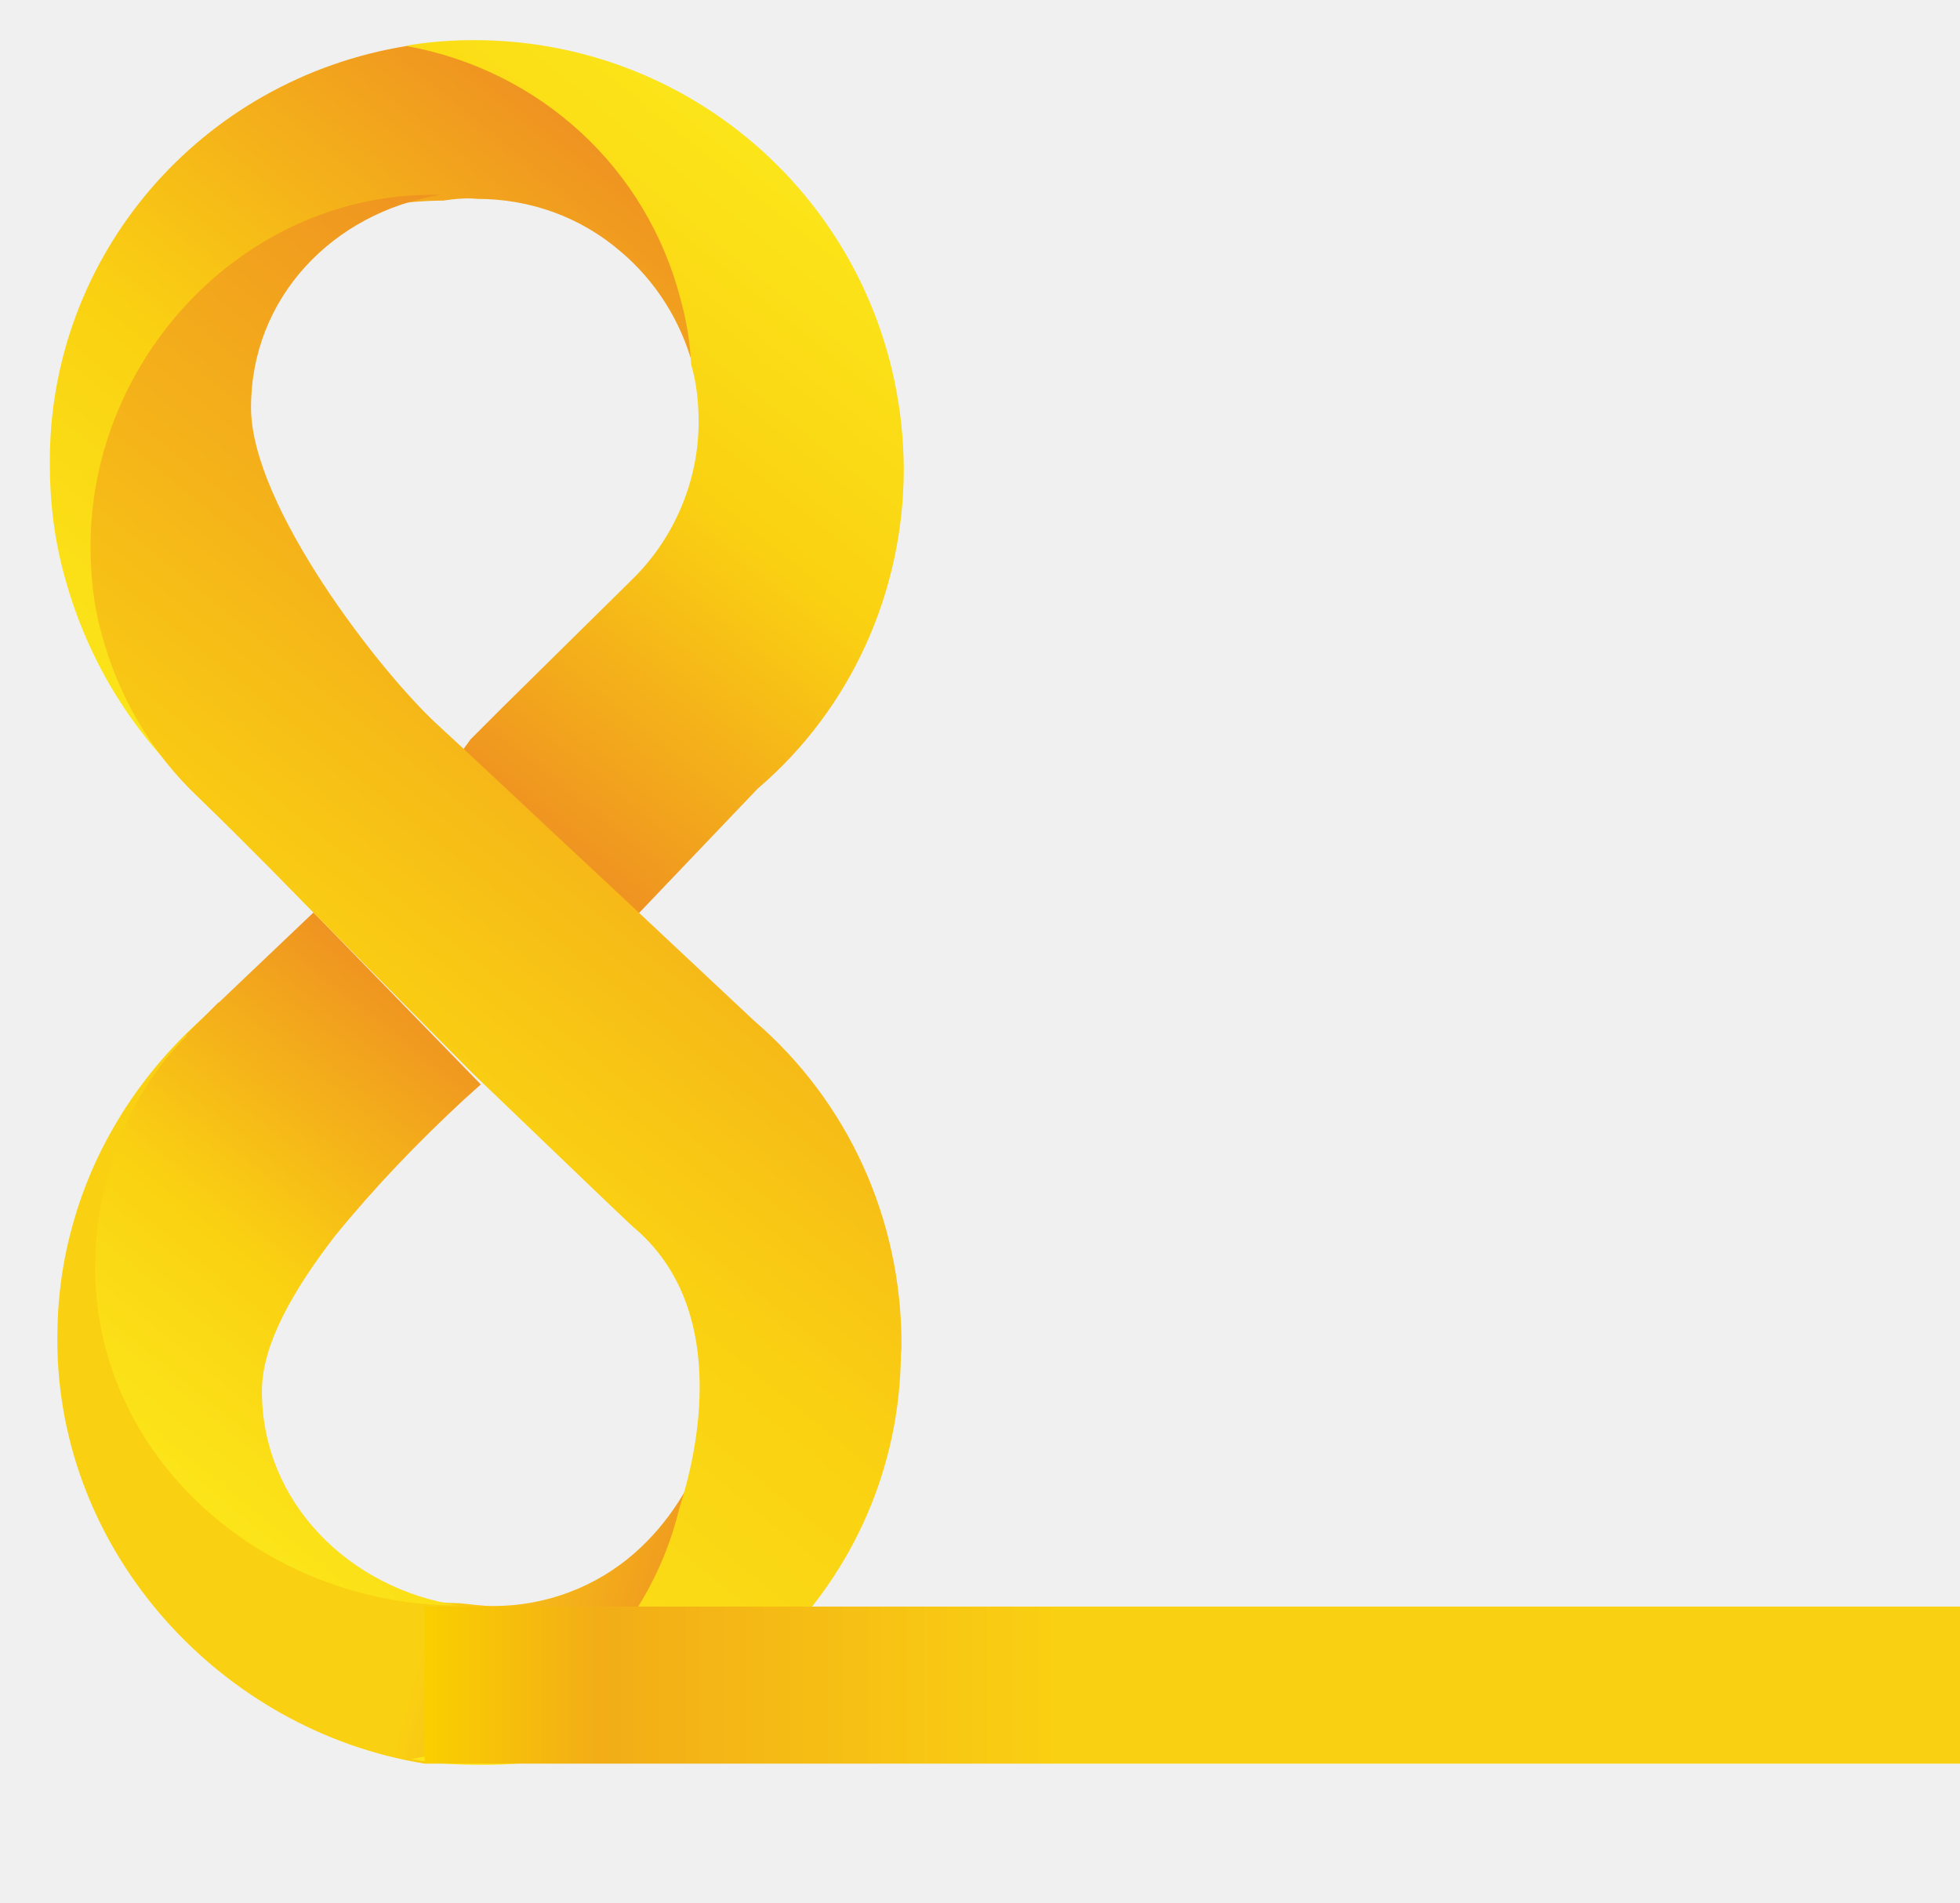
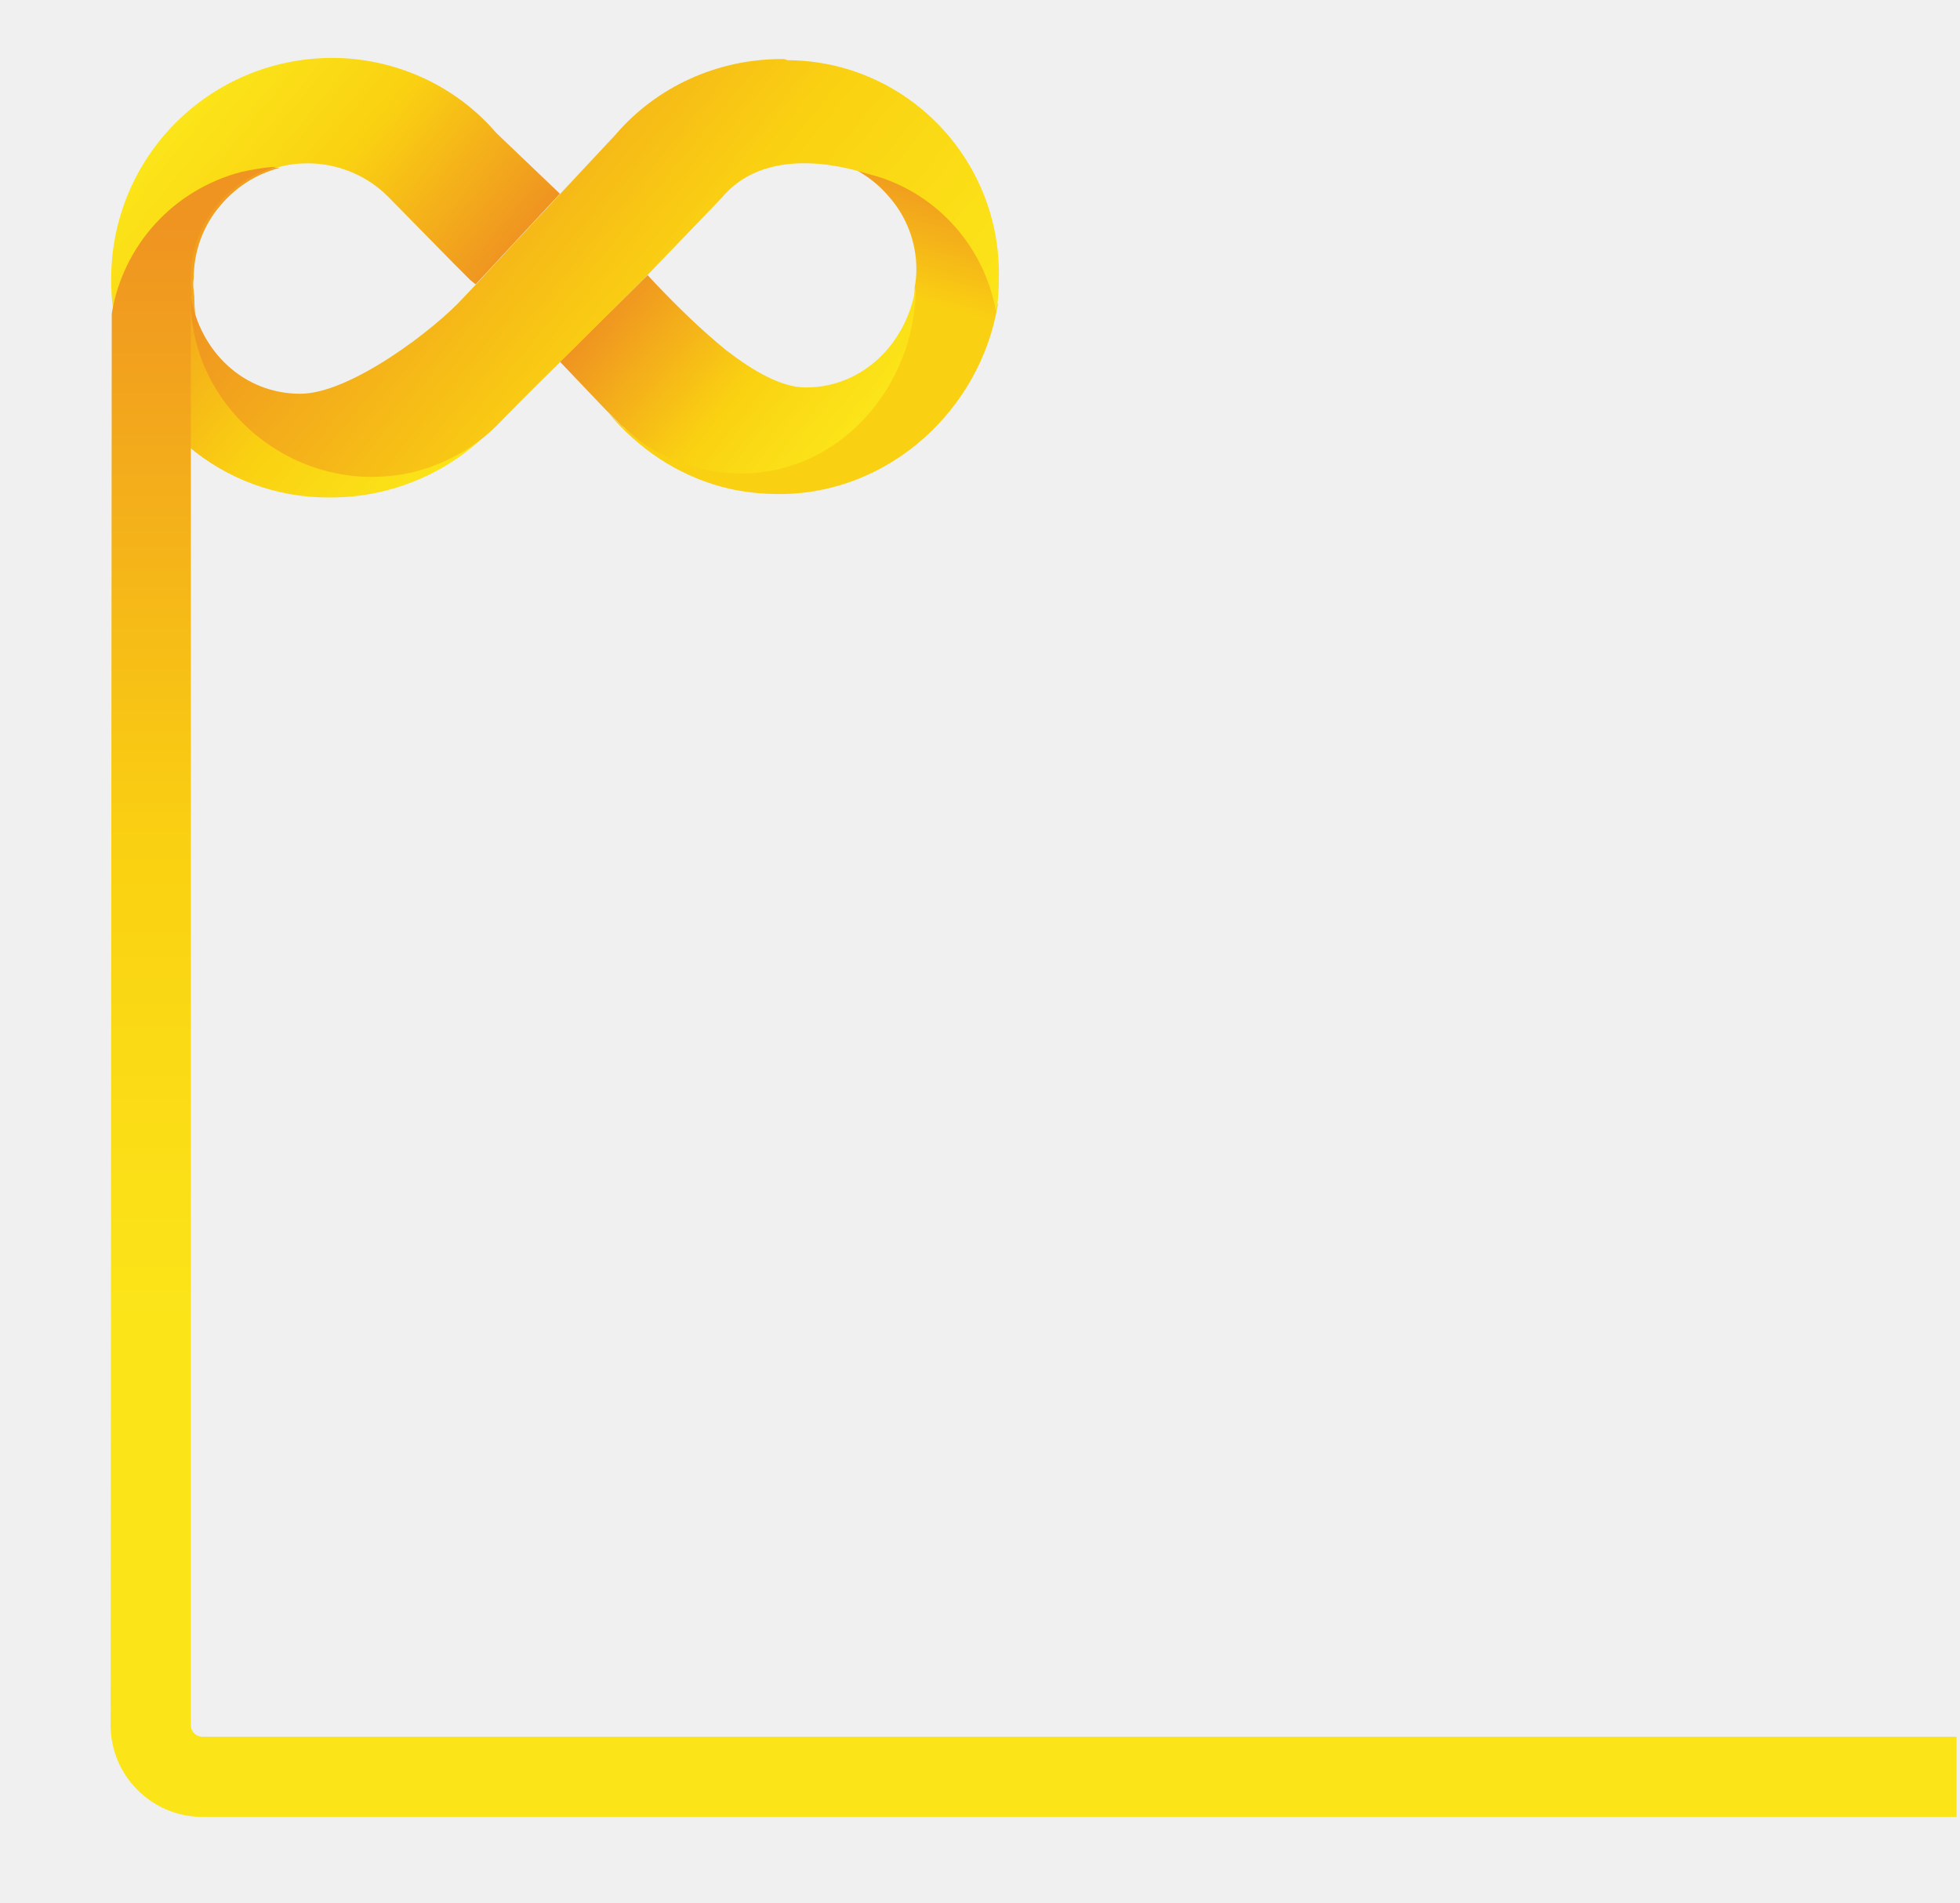
<svg xmlns="http://www.w3.org/2000/svg" version="1.1" id="eq30unkhvhl91" shape-rendering="geometricPrecision" text-rendering="geometricPrecision" x="0px" y="0px" viewBox="0 0 342 332" style="enable-background:new 0 0 342 332;" xml:space="preserve">
  <style type="text/css">
	.st0{opacity:0.1;fill:#FFFFFF;enable-background:new    ;}
	.st1{fill:#F9C388;}
	.st2{fill:#DC1428;}
	.st3{fill:none;stroke:#0073AA;stroke-width:1.795;stroke-linecap:round;stroke-miterlimit:10;}
	.st4{opacity:0.1;enable-background:new    ;}
	.st5{fill:#0073AA;}
	.st6{fill:#1E2D64;}
	.st7{fill:#0F1446;}
	.st8{fill:#FFFFFF;}
	.st9{fill:#DD9F6B;}
	.st10{fill:#F2B47C;}
	.st11{fill:#654932;}
	.st12{fill:#FFA50A;}
	.st13{fill:#73C8F0;}
	.st14{fill:#F64D6A;}
	.st15{fill:#248DBE;}
	.st16{fill:#2E868A;}
	.st17{fill:#40B1DE;}
	.st18{fill:#32323F;}
	.st19{fill:#272733;}
	.st20{fill:#4D4D59;}
	.st21{fill:#C0A402;}
	.st22{fill:#F8DA02;}
	.st23{fill:url(#SVGID_1_);}
	.st24{fill:url(#SVGID_2_);}
	.st25{fill:url(#SVGID_3_);}
	.st26{fill:url(#SVGID_4_);}
	.st27{fill:url(#SVGID_5_);}
	.st28{fill:url(#SVGID_6_);}
</style>
  <g id="eq30unkhvhl92_to" transform="translate(-179.9982,177.8023)">
    <g id="eq30unkhvhl92" transform="translate(-169.2983,-177.8023)">
      <path id="eq30unkhvhl94" class="st0" d="M139.7,69c7.5-12.3,22.7-18.2,36.5-13.9c5.2,1.6,10.8,0.3,15.1-3.1    c10.3-8,23.6-12.4,38-11.2c29,2.5,50.4,26.9,49.4,56c-0.9,24.5-17.6,43.6-38.8,49.9c-17.7,5.3-31.7,18.9-38.1,36.1    c-11.2,30-40.3,51.4-74.5,50.9c-42.2-0.6-76.8-35.4-77.1-77.6c-0.4-43,33.8-77.5,75.6-78.9C131.5,77.1,136.7,74,139.7,69z" />
    </g>
  </g>
  <g id="eq30unkhvhl95_to" transform="translate(-117.3515,145.489)">
    <g id="eq30unkhvhl95" transform="translate(-182.7457,-145.489)">
      <g id="eq30unkhvhl96_to" transform="translate(215.3294,60.239)">
        <g id="eq30unkhvhl96_tr" transform="rotate(0)">
          <g id="eq30unkhvhl96" transform="translate(-215.3294,-60.239)">
            <g id="eq30unkhvhl97">
              <path id="eq30unkhvhl98" class="st1" d="M199.1,111.5c1.5,0,3-0.5,4.2-1.5c1.7-1.3,41-32.9,36.4-96.7        c-0.3-3.8-3.6-6.6-7.3-6.3c-3.8,0.3-6.6,3.5-6.3,7.3c1.7,23.6-3,45-14,63.7c-8.2,14-17.1,21.2-17.2,21.3        c-2.9,2.3-3.5,6.6-1.1,9.6C195.1,110.6,197.1,111.5,199.1,111.5z" />
            </g>
            <g id="eq30unkhvhl99">
              <path id="eq30unkhvhl910" class="st2" d="M192.3,98.9c0.2-0.1,14.3-10.1,22.2-27.3c0.3-0.8,1.3-1,2-0.6l12.7,8.7        c0.9,0.6,1.3,1.8,0.8,2.8c-10.1,20.5-24.6,28.2-25.4,28.9c-1.3,1.1-3.8,2.1-5.3,2.1c-1.9,0-4.8-2-6.1-3.6        C190.5,107.2,189.4,101.4,192.3,98.9z" />
            </g>
          </g>
        </g>
      </g>
      <path id="eq30unkhvhl911" class="st3" d="M132.4,158.7c0,0,7.5-36.9,33.5-52.6" />
      <g id="eq30unkhvhl912">
        <ellipse id="eq30unkhvhl93" class="st4" cx="182.1" cy="305.5" rx="106.3" ry="9.5" />
        <path id="eq30unkhvhl913" class="st1" d="M142.4,240.4l3,9.5l51.5-17.2c3.4-1.2,5.9-4.2,6.4-7.8l3.8-30.2l-18.9,1.4l-0.5,23.7     L142.4,240.4z" />
        <rect id="eq30unkhvhl914" x="145.8" y="244.7" transform="matrix(0.9377 -0.3474 0.3474 0.9377 -77.2708 66.8836)" class="st5" width="4.2" height="8.4" />
        <path id="eq30unkhvhl915" class="st5" d="M135.9,241.4l9,24.2l4.1-1.5c1.4-0.5,2.2-2.1,1.6-3.6l-8-21.6L135.9,241.4z" />
        <rect id="eq30unkhvhl916" x="139.7" y="239.8" transform="matrix(0.9377 -0.3474 0.3474 0.9377 -79.4627 64.6725)" class="st6" width="1.8" height="28.3" />
      </g>
      <path id="eq30unkhvhl917" class="st7" d="M197.5,77.9h-19.3c0.1,1,0.3,1.9,0.5,2.8c2,9.3,10.4,15.8,19.9,15.8    C197.7,89.9,197.3,83.7,197.5,77.9z" />
      <g id="eq30unkhvhl918">
        <polygon id="eq30unkhvhl919" class="st1" points="154.5,276.4 164.6,276.4 175,195.6 155.9,195.6    " />
        <rect id="eq30unkhvhl920" x="160.5" y="272.5" class="st5" width="8.4" height="4.2" />
        <path id="eq30unkhvhl921" class="st5" d="M154,283.2h25.8v-4.4c0-1.5-1.2-2.8-2.8-2.8h-23V283.2z" />
        <rect id="eq30unkhvhl922" x="152.8" y="282.2" class="st6" width="28.3" height="1.8" />
      </g>
      <path id="eq30unkhvhl923" class="st2" d="M176.7,128.3c20.2,0,36.4,34.2,40.3,86.3c-18,8.4-54.4,10.9-76.8,4.1    C140.1,167.1,156.5,128.3,176.7,128.3z" />
      <path id="eq30unkhvhl924" class="st2" d="M184.9,175.1h-19.7l-11.5-77h49.7C207.3,116,196.5,145.2,184.9,175.1z" />
      <g id="eq30unkhvhl925">
        <path id="eq30unkhvhl926" class="st8" d="M178.9,147.4c-1.5,0-2.6-1.2-2.6-2.6v-44.5c0-1.5,1.2-2.6,2.6-2.6     c1.4,0,2.6,1.2,2.6,2.6v44.5C181.6,146.2,180.4,147.4,178.9,147.4z" />
      </g>
      <path id="eq30unkhvhl927" class="st9" d="M189.4,70.7c0,3.2,2.6,5.8,5.8,5.8s5.8-2.6,5.8-5.8c0-3.2-2.6-5.8-5.8-5.8    S189.4,67.5,189.4,70.7z" />
      <path id="eq30unkhvhl928" class="st8" d="M178.9,101.3c0,0-2.1,11.7-9.3,8.8c-7.3-2.9-2.8-12.5-2.8-12.5l10.2-1.1L178.9,101.3z" />
      <path id="eq30unkhvhl929" class="st8" d="M178.6,101.3c0,0,2.1,11.7,9.3,8.8c7.3-2.9,2.8-12.5,2.8-12.5l-10.2-1.1L178.6,101.3z" />
      <path id="eq30unkhvhl930" class="st10" d="M178.9,103.8L178.9,103.8c3.3,0,6-2.7,6-6V84.1h-12v13.7    C172.9,101.2,175.6,103.8,178.9,103.8z" />
      <path id="eq30unkhvhl931" class="st9" d="M176.6,84.1h-3.7v9.1v3.9c-0.1,2.6,1,4.7,3,6c1.7,1,3.5,0.9,4.8,0.5    c-2.4-0.8-4.1-3-4.1-5.7v-0.1c0-1.8,1.5-3.2,3.3-3.1c0.4,0,0.8,0,1.1,0h1.8c0.7,0,1.3-0.1,2-0.1V84.1H176.6z" />
      <path id="eq30unkhvhl932" class="st10" d="M173.9,93.5h13.7c5.6,0,10.1-4.5,10.1-10.1V51.6c0-5.5-4.4-9.9-9.9-9.9h-19    c-5.5,0-9.9,4.4-9.9,9.9v26.8C158.8,86.8,165.6,93.5,173.9,93.5z" />
      <path id="eq30unkhvhl933" class="st10" d="M173.9,93.5h13.7c5.6,0,10.1-4.5,10.1-10.1V51.6c0-5.5-4.4-9.9-9.9-9.9h-19    c-5.5,0-9.9,4.4-9.9,9.9v26.8C158.8,86.8,165.6,93.5,173.9,93.5z" />
      <path id="eq30unkhvhl934" class="st8" d="M191.7,78.9c0.7,0,1.1,0.7,0.7,1.3c-1.4,2.4-4.1,4-7.1,4s-5.6-1.6-7-4.1    c-0.3-0.6,0.1-1.2,0.7-1.2H191.7z" />
      <path id="eq30unkhvhl935" class="st1" d="M157.8,70.7c0-3.2,2.6-5.8,5.8-5.8c0.2,0,0.5,0,0.7,0.1v11.4c-0.2,0-0.5,0.1-0.7,0.1    C160.4,76.5,157.8,73.9,157.8,70.7z" />
      <path id="eq30unkhvhl936" class="st9" d="M183.1,41.7h-9.7c-8.1,0-14.6,6.5-14.6,14.6v15c0,7,3.3,13.3,8.3,17.4    c-0.4-7.7,0-14.8,1.3-21.4c0.5-0.4,6.1-2.2,6.7-8.6c9.2,8.9,22.5,7.3,22.5,7.3v-9.7C197.7,48.2,191.1,41.7,183.1,41.7z" />
      <g id="eq30unkhvhl937">
        <path id="eq30unkhvhl938" class="st11" d="M192.9,66.1c1.1,0,2.1,0.7,2.7,2c0.1,0.3,0.1,0.7-0.1,0.9s-0.5,0.1-0.6-0.1     c-0.5-0.9-1.2-1.4-2-1.4c-0.8,0-1.6,0.5-2,1.4c-0.1,0.2-0.2,0.3-0.4,0.3c-0.1,0-0.2,0-0.3-0.1c-0.2-0.2-0.2-0.6-0.1-0.9     C190.8,66.9,191.8,66.1,192.9,66.1z" />
        <path id="eq30unkhvhl939" class="st11" d="M172.5,68.1c0.9-1.2,2.3-2,3.9-2c1.5,0,3,0.7,3.9,2c0.2,0.3,0.1,0.7-0.1,0.9     c-0.3,0.2-0.7,0.1-0.9-0.1c-0.7-0.9-1.7-1.4-2.8-1.4c-1.2,0-2.2,0.5-2.8,1.4c-0.1,0.2-0.3,0.3-0.5,0.3c-0.1,0-0.3,0-0.4-0.1     C172.4,68.8,172.3,68.4,172.5,68.1z" />
      </g>
      <path id="eq30unkhvhl940" class="st9" d="M188.9,74.8c0,0.5-1.2,2.1-2.6,2.1c-1.4,0-2.6-1.6-2.6-2.1s1.2,0.4,2.6,0.4    C187.7,75.2,188.9,74.3,188.9,74.8z" />
      <path id="eq30unkhvhl941" class="st6" d="M184.8,38.1h-15.3c-3.1,0-6,1-8.4,2.8l0,0l0,0c-1.4,1.1-2.7,2.4-3.6,3.9    c-3.9,4.7-9.6,13.5-10.1,24.3c-0.2,4.3,0.2,8.2,1,11.6c2,9.3,10.4,15.8,19.9,15.8l0,0c-1.6-11.8-1.6-22.3,0.3-31.6    c0.5-0.4,6.1-2.2,6.7-8.6c5.4,4.5,11.9,7.6,18.8,9l5,1v-14C199,44.4,192.6,38.1,184.8,38.1z" />
      <path id="eq30unkhvhl942" class="st3" d="M192.3,98.9c0,0,7.5,30.7-37.8,70.9" />
      <g id="eq30unkhvhl943">
        <g id="eq30unkhvhl944">
          <path id="eq30unkhvhl945" class="st1" d="M172.3,158.7c17,0,31.6-9.3,32.4-9.8c3.2-2.1,4.1-6.3,2-9.5c-2.1-3.2-6.3-4.1-9.5-2      c-0.2,0.1-21.1,13.3-37.5,4.7c-2.8-1.5-4.5-3.5-5.4-6.4c-2.5-8.6,3.5-22.2,5.9-26.2c1.9-3.3,0.7-7.5-2.5-9.3      c-3.3-1.9-7.5-0.7-9.3,2.5c-1.2,2.1-11.7,21.1-7.1,36.8c1.9,6.4,6,11.5,12.1,14.7C159.6,157.5,166.1,158.7,172.3,158.7z" />
        </g>
        <g id="eq30unkhvhl946">
          <path id="eq30unkhvhl947" class="st2" d="M147.4,102.1c2.2-3.8,7-5.2,10.9-2.9c3.8,2.2,5.1,7,3,10.8      c-1.9,3.4-12.3,18.8-4.6,28.5c0.4,0.5,0.4,1.1,0.1,1.7l-8.2,15.5c-0.5,1-1.8,1.1-2.6,0.3c-3.8-4.2-7.2-10.5-8.2-13.8      C132.4,125.1,146.2,104.3,147.4,102.1z" />
        </g>
      </g>
      <path id="eq30unkhvhl948" class="st12" d="M136.6,153.5c2.9,3.6,8.4,7.9,19.1,10.3c2.9,0.7,4.5,3.8,3.2,6.5    c-3.2,6.7-9.2,17.3-14.9,17.6c-7.8,0.4-26.8-8.3-14.6-33.6C130.8,151.4,134.7,151,136.6,153.5z" />
      <path id="eq30unkhvhl949" class="st3" d="M132.4,161.7c0,0,7.1,7.3,17.1,10.1" />
      <path id="eq30unkhvhl950" class="st13" d="M180.5,110.6c0,0.9-0.7,1.6-1.6,1.6c-0.9,0-1.6-0.7-1.6-1.6s0.7-1.6,1.6-1.6    C179.8,109.1,180.5,109.8,180.5,110.6z" />
      <circle id="eq30unkhvhl951" class="st13" cx="179" cy="118.6" r="1.6" />
      <circle id="eq30unkhvhl952" class="st13" cx="179" cy="126.5" r="1.6" />
      <circle id="eq30unkhvhl953" class="st13" cx="179" cy="134.4" r="1.6" />
    </g>
  </g>
  <g id="eq30unkhvhl954_to" transform="translate(-119.3,222.27)">
    <g id="eq30unkhvhl954" transform="translate(-179.8,-222.27)">
      <g id="eq30unkhvhl955">
        <g id="eq30unkhvhl956">
          <path id="eq30unkhvhl957" class="st14" d="M210.1,179h1c0-1.8,0.6-3.6,1.4-6c1-2.9,2.2-6.5,3.1-11.9c1.7-10.4-5.7-16.5-5.8-16.6      l-0.7,0.8c0.1,0.1,7,5.9,5.4,15.6c-0.9,5.3-2.1,8.9-3,11.7C210.7,175.2,210.1,177.1,210.1,179z" />
        </g>
      </g>
      <g id="eq30unkhvhl958">
        <g id="eq30unkhvhl959">
          <path id="eq30unkhvhl960" class="st15" d="M233.3,241.6l-29-99.3l-1.6,0.5c-2,0.7-3.1,2.8-2.5,4.8l28.6,95.4L233.3,241.6z" />
        </g>
      </g>
      <g id="eq30unkhvhl961">
        <g id="eq30unkhvhl962">
          <path id="eq30unkhvhl963" class="st16" d="M200.6,149.1l8.7-2.9c1.3-0.4,3.9-1.5,3.5-3.2l-1-3.3l-12.1,4      c-0.3,0.1-0.5,0.5-0.4,0.8L200.6,149.1z" />
        </g>
      </g>
      <g id="eq30unkhvhl964">
        <path id="eq30unkhvhl965" class="st17" d="M229,229.1l1.3-0.4c0.2-0.1,0.3-0.3,0.3-0.5l-2.2-6.9c-0.1-0.2-0.3-0.3-0.5-0.3     l-1.3,0.4c-0.2,0.1-0.3,0.3-0.3,0.5l2.2,6.9C228.5,229.1,228.8,229.2,229,229.1z" />
      </g>
      <g id="eq30unkhvhl966">
        <path id="eq30unkhvhl967" class="st17" d="M205.8,147.4l27.4,93.9l-1.9,0.6C216.6,196.2,205.1,154.9,205.8,147.4z" />
      </g>
      <g id="eq30unkhvhl968">
        <g id="eq30unkhvhl969">
          <circle id="eq30unkhvhl970" class="st18" cx="118.2" cy="290.3" r="16" />
        </g>
      </g>
      <g id="eq30unkhvhl971">
        <g id="eq30unkhvhl972">
          <circle id="eq30unkhvhl973" class="st18" cx="118.2" cy="290.3" r="10.5" />
        </g>
      </g>
      <g id="eq30unkhvhl974">
        <g id="eq30unkhvhl975">
          <path id="eq30unkhvhl976" class="st8" d="M106.1,290.2c0-6.7,5.4-12.1,12.1-12.1c6.7,0,12.1,5.4,12.1,12.1      c0,6.7-5.4,12.1-12.1,12.1C111.5,302.3,106.1,296.9,106.1,290.2z M109.2,290.2c0,4.9,4,9,9,9s9-4,9-9s-4-9-9-9      S109.2,285.2,109.2,290.2z" />
        </g>
      </g>
      <g id="eq30unkhvhl977">
        <path id="eq30unkhvhl978" class="st19" d="M115.5,293.1c-0.6-1.2-2.2-0.6-3.3,0.2c-0.2-0.3-0.3-0.7-0.4-1.1     c-0.1-0.4-0.2-0.8-0.2-1.2c1.1,0.4,2.6,0.5,3.1-0.8c0.5-1.5-1.4-1.8-2.7-1.7c0.3-1,0.9-1.8,1.7-2.6c0.2,1.1,0.9,2.5,2.3,1.8     c1.5-0.7,0.6-2.4-0.3-3.2c0.3-0.1,0.6-0.3,1-0.4c0.6-0.2,1.2-0.2,1.8-0.3c-0.5,1-0.7,2.5,0.7,2.7c1.4,0.3,1.8-1.2,1.8-2.3     c0.7,0.3,1.4,0.6,1.9,1.1c-1.1,0.6-2.3,1.8-1.2,2.7c0.9,0.8,2,0.2,2.8-0.7c0.1,0.3,0.3,0.6,0.4,1c0.1,0.4,0.2,0.7,0.2,1.1     c-1.2-0.1-2.7,0.3-2.6,1.6c0.1,1.1,1.2,1.3,2.3,1.1c-0.2,0.6-0.6,1.2-1,1.8c-0.6-0.9-1.5-1.5-2.4-0.6c-0.8,0.8-0.4,1.7,0.3,2.4     c-0.5,0.2-0.9,0.4-1.4,0.6c-0.2,0-0.3,0.1-0.5,0.1c0.1-1.2-0.1-2.5-1.5-2.5c-1.3,0.1-1.5,1.4-1.2,2.5c-1.1-0.2-2.1-0.7-2.9-1.3     C114.9,294.9,116,294.2,115.5,293.1z" />
      </g>
      <g id="eq30unkhvhl979">
        <g id="eq30unkhvhl980">
          <path id="eq30unkhvhl981" class="st18" d="M235.2,268.6c0,0-1.5-1.7-3.2,0c-1.7,1.7-12.9,16.3-12.9,16.3h-8.4l21.3-27.2      L235.2,268.6z" />
        </g>
      </g>
      <g id="eq30unkhvhl982">
        <g id="eq30unkhvhl983">
          <path id="eq30unkhvhl984" class="st18" d="M133.8,287.2h89.3c0.6,0,1.1-0.5,1.1-1.1l0,0c0-0.6-0.5-1.1-1.1-1.1h-89.7      c-0.6,0-0.4,0.5-0.4,1.1l0,0C133.1,286.7,133.2,287.2,133.8,287.2z" />
        </g>
      </g>
      <g id="eq30unkhvhl985">
        <g id="eq30unkhvhl986">
          <path id="eq30unkhvhl987" class="st18" d="M220.7,287.2L220.7,287.2c-4,4.6-9.7,7.2-15.8,7.2h-71.3l-1.4-7.2H220.7z" />
        </g>
      </g>
      <g id="eq30unkhvhl988">
        <path id="eq30unkhvhl989" class="st20" d="M219.6,288.3h-86.2c-0.6,0-1.1-0.5-1.1-1.1h88.4C220.4,287.6,220,288,219.6,288.3z" />
      </g>
      <g id="eq30unkhvhl990">
        <g id="eq30unkhvhl991">
          <path id="eq30unkhvhl992" class="st21" d="M138.6,287.4c0,0-2-7.4-7-12.3c-2.9-2.8-6.9-4.8-12.1-5.1      c-14.2-0.8-20.4,14.6-20.4,14.6s2.3,0.8,4.1-1.3c1.8-2.1,7.5-10,16.9-8.7c9.4,1.3,13.1,12.3,13.1,12.3L138.6,287.4z" />
        </g>
      </g>
      <g id="eq30unkhvhl993">
        <path id="eq30unkhvhl994" class="st22" d="M117.7,270.9c-3.2-0.2-6,0.5-8.4,1.6c2.8-1.7,6.1-2.7,10.2-2.5     c5.5,0.3,9.9,2.5,12.8,5.5c4.6,4.8,6.3,11.8,6.3,11.8H136C134.8,284.3,129.7,271.6,117.7,270.9z" />
      </g>
      <g id="eq30unkhvhl995">
        <g id="eq30unkhvhl996">
          <g id="eq30unkhvhl997">
            <path id="eq30unkhvhl998" class="st21" d="M225.6,292c0,0-1.8-13.9,10.7-19.8c13.8-6.5,23.5,6.5,23.5,6.5s-2.4,1.7-4.8,0.4       c-2.4-1.2-9.5-6.6-17.3-2.3c-4.6,2.6-6.5,6.7-7.3,9.7C229.7,289.1,229,291.1,225.6,292L225.6,292z" />
          </g>
        </g>
      </g>
      <g id="eq30unkhvhl999">
        <path id="eq30unkhvhl9100" class="st22" d="M236.3,272.2L236.3,272.2c13.8-6.5,23.5,6.5,23.5,6.5s-1.1,0.8-2.6,0.9     C253.4,272.7,247.6,269.3,236.3,272.2z" />
      </g>
      <g id="eq30unkhvhl9101">
        <g id="eq30unkhvhl9102">
          <path id="eq30unkhvhl9103" class="st18" d="M155.7,294.4c0,0-8.3-7.8-24.4-7.4c-13.4,0.3-14.2,0.9-15,1.9      c-0.8,1-0.3,2.9,1.3,3.2c1.4,0.3,14.9,1.5,16.1,2.2h22V294.4z" />
        </g>
      </g>
      <g id="eq30unkhvhl9104">
        <g id="eq30unkhvhl9105">
          <circle id="eq30unkhvhl9106" class="st18" cx="244.5" cy="290.3" r="16" />
        </g>
      </g>
      <g id="eq30unkhvhl9107">
        <g id="eq30unkhvhl9108">
          <circle id="eq30unkhvhl9109" class="st18" cx="244.5" cy="290.3" r="10.5" />
        </g>
      </g>
      <g id="eq30unkhvhl9110">
        <g id="eq30unkhvhl9111">
          <path id="eq30unkhvhl9112" class="st8" d="M232.4,290.2c0-6.7,5.4-12.1,12.1-12.1s12.1,5.4,12.1,12.1c0,6.7-5.4,12.1-12.1,12.1      S232.4,296.9,232.4,290.2z M235.5,290.2c0,4.9,4,9,9,9c4.9,0,9-4,9-9s-4-9-9-9S235.5,285.2,235.5,290.2z" />
        </g>
      </g>
      <g id="eq30unkhvhl9113">
        <path id="eq30unkhvhl9114" class="st19" d="M241.8,293.1c-0.6-1.2-2.2-0.6-3.3,0.2c-0.2-0.3-0.3-0.7-0.4-1.1     c-0.1-0.4-0.2-0.8-0.2-1.2c1.1,0.4,2.6,0.5,3.1-0.8c0.5-1.5-1.4-1.8-2.7-1.7c0.3-1,0.9-1.8,1.7-2.6c0.2,1.1,0.9,2.5,2.3,1.8     c1.5-0.7,0.6-2.4-0.3-3.2c0.3-0.1,0.6-0.3,1-0.4c0.6-0.2,1.2-0.2,1.8-0.3c-0.5,1-0.7,2.5,0.7,2.7c1.4,0.3,1.8-1.2,1.8-2.3     c0.7,0.3,1.4,0.6,1.9,1.1c-1.1,0.6-2.3,1.8-1.2,2.7c0.9,0.8,2,0.2,2.8-0.7c0.1,0.3,0.3,0.6,0.4,1c0.1,0.4,0.2,0.7,0.2,1.1     c-1.2-0.1-2.7,0.3-2.6,1.6c0.1,1.1,1.2,1.3,2.3,1.1c-0.2,0.6-0.6,1.2-1,1.8c-0.6-0.9-1.5-1.5-2.4-0.6c-0.8,0.8-0.4,1.7,0.3,2.4     c-0.5,0.2-0.9,0.4-1.4,0.6c-0.2,0-0.3,0.1-0.5,0.1c0.1-1.2-0.1-2.5-1.5-2.5c-1.3,0.1-1.5,1.4-1.2,2.5c-1.1-0.2-2.1-0.7-2.9-1.3     C241.3,294.9,242.3,294.2,241.8,293.1z" />
      </g>
      <g id="eq30unkhvhl9115">
        <g id="eq30unkhvhl9116">
          <path id="eq30unkhvhl9117" class="st18" d="M246.9,289.4L235.3,243l-7.6,2.3l14.6,45.7c0.3,1.2,1.9,2.2,3.1,1.8l0,0      C246.7,292.5,247.3,290.8,246.9,289.4z" />
        </g>
      </g>
      <g id="eq30unkhvhl9118">
        <g id="eq30unkhvhl9119">
          <path id="eq30unkhvhl9120" class="st18" d="M235,240.8l-8,2.4c-0.6,0.2-0.9,0.8-0.7,1.4l0,0c0.2,0.6,0.8,0.9,1.4,0.7l8.1-2.4      c0.6-0.2,0.9-0.8,0.8-1.4l0,0C236.2,240.9,235.6,240.6,235,240.8z" />
        </g>
      </g>
      <g id="eq30unkhvhl9121">
        <g id="eq30unkhvhl9122">
          <circle id="eq30unkhvhl9123" class="st8" cx="118.2" cy="290" r="1" />
        </g>
      </g>
      <g id="eq30unkhvhl9124">
        <ellipse id="eq30unkhvhl9125" transform="matrix(0.9727 -0.2319 0.2319 0.9727 -53.9328 62.4112)" class="st8" cx="238.5" cy="260.6" rx="0.6" ry="3.7" />
      </g>
      <g id="eq30unkhvhl9126">
        <path id="eq30unkhvhl9127" class="st8" d="M222.6,272.2c0.9-1.1,1.5-2.1,1.2-2.3c-0.2-0.2-1.1,0.6-2.1,1.7     c-0.9,1.1-1.5,2.1-1.2,2.3C220.8,274.1,221.7,273.3,222.6,272.2z" />
      </g>
      <g id="eq30unkhvhl9128">
        <path id="eq30unkhvhl9129" class="st8" d="M239.6,267.2c0.2,0.8,0.6,1.4,1,1.3c0.4-0.1,0.5-0.8,0.3-1.6c-0.2-0.8-0.6-1.4-1-1.3     C239.5,265.7,239.4,266.4,239.6,267.2z" />
      </g>
      <g id="eq30unkhvhl9130">
        <path id="eq30unkhvhl9131" class="st8" d="M256.9,277.5c0.4,0.5,0.9,0.7,1,0.6s0-0.6-0.4-1.1s-0.9-0.7-1-0.6     S256.5,277,256.9,277.5z" />
      </g>
      <g id="eq30unkhvhl9132">
        <path id="eq30unkhvhl9133" class="st8" d="M132.2,277.8c0.7,0.8,1.4,1.4,1.6,1.2s-0.2-1-0.9-1.8c-0.7-0.8-1.4-1.4-1.6-1.2     S131.5,277,132.2,277.8z" />
      </g>
      <g id="eq30unkhvhl9134">
        <path id="eq30unkhvhl9135" class="st8" d="M129.8,275.1c0.4,0.4,0.9,0.5,1,0.4c0.1-0.1-0.1-0.6-0.5-0.9c-0.4-0.4-0.9-0.5-1-0.4     C129.1,274.3,129.4,274.7,129.8,275.1z" />
      </g>
      <g id="eq30unkhvhl9136">
        <path id="eq30unkhvhl9137" class="st19" d="M231.3,241.9l0.3,2.3l-4,1.2c-0.6,0.2-1.2-0.2-1.4-0.7l0,0c-0.2-0.6,0.1-1.2,0.7-1.4     L231.3,241.9z" />
      </g>
      <g id="eq30unkhvhl9138">
        <g id="eq30unkhvhl9139">
          <ellipse id="eq30unkhvhl9140" class="st18" cx="212.6" cy="143.4" rx="3.7" ry="3.7" />
        </g>
      </g>
      <g id="eq30unkhvhl9141">
        <g id="eq30unkhvhl9142">
          <ellipse id="eq30unkhvhl9143" class="st8" cx="244.5" cy="290" rx="1" ry="1" />
        </g>
      </g>
    </g>
  </g>
  <g>
-     <linearGradient id="SVGID_1_" gradientUnits="userSpaceOnUse" x1="-75.914" y1="267.665" x2="-178.287" y2="350.945" gradientTransform="matrix(6.123234e-17 1 1 -6.123234e-17 -253.6484 197.5492)">
+     <linearGradient id="SVGID_1_" gradientUnits="userSpaceOnUse" x1="-44.938" y1="410.334" x2="-97.618" y2="453.189" gradientTransform="matrix(1 0 0 -1 123.2859 494.3844)">
      <stop offset="0" style="stop-color:#FBE519" />
      <stop offset="0.43" style="stop-color:#FAD112" />
      <stop offset="1" style="stop-color:#EF9321" />
    </linearGradient>
-     <path class="st23" d="M119.1,51.9c-6-22.9-24.7-40-48-43.9C34.9,13.8,8.4,44.7,8.7,81c0,6.8,0.8,13.2,2.6,19.7   c4.2,15.3,12.7,28.8,24.9,39c-11.9-11.7-18.7-27.5-19-44.1C17,62.3,43.8,35.3,77,35h0.3c2.1-0.3,3.9-0.5,6-0.3   c9.1,0,17.9,3.1,24.9,9.1c6.2,5.2,10.6,12.2,12.7,20C120.6,59.5,119.9,55.6,119.1,51.9" />
-     <linearGradient id="SVGID_2_" gradientUnits="userSpaceOnUse" x1="-77.127" y1="317.225" x2="-167.819" y2="391.003" gradientTransform="matrix(6.123234e-17 1 1 -6.123234e-17 -253.6484 197.5492)">
+     <path class="st23" d="M42.5,30c-11.8,3.1-20.6,12.7-22.6,24.7c2.9,18.6,18.8,32.2,37.6,32.1c3.5,0,6.8-0.4,10.2-1.3   c7.9-2.1,14.8-6.5,20-12.8c-6,6.1-14.2,9.6-22.7,9.8c-17.1,0.1-31-13.6-31.1-30.7v-0.1c-0.1-1.1-0.3-2-0.1-3.1   c0-4.7,1.6-9.2,4.7-12.8c2.7-3.2,6.3-5.5,10.3-6.5C46.4,29.2,44.3,29.6,42.5,30" />
+     <linearGradient id="SVGID_2_" gradientUnits="userSpaceOnUse" x1="-45.562" y1="435.837" x2="-92.231" y2="473.803" gradientTransform="matrix(1 0 0 -1 123.2859 494.3844)">
      <stop offset="0" style="stop-color:#EF9321" />
      <stop offset="0.54" style="stop-color:#FAD112" />
      <stop offset="1" style="stop-color:#FBE519" />
    </linearGradient>
-     <path class="st24" d="M82.7,7c-3.9,0-8.1,0.3-11.9,1c23.4,4.2,42.1,21.3,48,44.4c1,3.6,1.6,7.3,1.8,11.2c1,3.4,1.3,6.8,1.3,10.1   c0,10.1-4.2,20-11.2,27c-0.3,0.3-0.5,0.5-0.8,0.8l-22.1,21.8l-5.7,5.7l-1.3,1.8l30.6,28.6l20.8-21.8c16.4-14,25.5-34.5,25.5-55.8   C157.5,40.2,124,7,82.7,7L82.7,7" />
-     <linearGradient id="SVGID_3_" gradientUnits="userSpaceOnUse" x1="35.507" y1="277.235" x2="64.11" y2="380.321" gradientTransform="matrix(6.123234e-17 1 1 -6.123234e-17 -253.6484 197.5492)">
+     <path class="st24" d="M19.4,48.7c0,2,0.1,4.1,0.5,6.1c2.1-12,11-21.6,22.9-24.7c1.9-0.5,3.7-0.8,5.7-0.9c1.7-0.5,3.5-0.7,5.2-0.7   c5.2,0,10.3,2.1,13.9,5.7c0.1,0.1,0.3,0.3,0.4,0.4L79.2,46l2.9,2.9l0.9,0.7l14.7-15.8L86.6,23.2c-7.2-8.4-17.8-13.1-28.7-13.1   C36.5,10.2,19.4,27.4,19.4,48.7L19.4,48.7" />
+     <linearGradient id="SVGID_3_" gradientUnits="userSpaceOnUse" x1="12.399" y1="415.258" x2="27.118" y2="468.306" gradientTransform="matrix(1 0 0 -1 123.2859 494.3844)">
      <stop offset="0.58" style="stop-color:#FAD112" />
      <stop offset="1" style="stop-color:#EF9321" />
    </linearGradient>
-     <path class="st25" d="M110.8,270.9c-6.8,6-15.6,9.3-24.7,9.3c-2.1,0-3.9-0.3-6-0.5h-0.3c-26.2-0.3-61.8-28-61.5-60.5   c0-4.9,0.5-9.9,1.8-14.8c2.3-9.1,7-17.7,13.5-24.4c0,0,2.3-2.6,3.9-4.2c-11.9,9.9-20.8,23.1-24.9,38.2c-1.8,6.5-2.6,13-2.6,19.7   c0,37.4,28.8,68.3,64.1,74c23.1-4.4,41.8-21.8,47.5-44.7c1-3.6,1.6-7.5,1.8-11.4C120.9,258.9,116.7,265.7,110.8,270.9" />
-     <linearGradient id="SVGID_4_" gradientUnits="userSpaceOnUse" x1="62.486" y1="285.683" x2="-9.283" y2="344.067" gradientTransform="matrix(6.123234e-17 1 1 -6.123234e-17 -253.6484 197.5492)">
+     <path class="st25" d="M155.1,34.3c3.1,3.5,4.8,8,4.8,12.7c0,1.1-0.1,2-0.3,3.1v0.1c-0.1,13.5-14.4,31.8-31.1,31.7   c-2.5,0-5.1-0.3-7.6-0.9c-4.7-1.2-9.1-3.6-12.6-6.9c0,0-1.3-1.2-2.1-2c5.1,6.1,11.9,10.7,19.6,12.8c3.3,0.9,6.7,1.3,10.2,1.3   c19.2,0,35.1-14.8,38.1-33c-2.3-11.9-11.2-21.5-23-24.5c-1.9-0.5-3.9-0.8-5.9-0.9C149,29.1,152.5,31.2,155.1,34.3" />
+     <linearGradient id="SVGID_4_" gradientUnits="userSpaceOnUse" x1="26.282" y1="419.606" x2="-10.65" y2="449.649" gradientTransform="matrix(1 0 0 -1 123.2859 494.3844)">
      <stop offset="0" style="stop-color:#FBE519" />
      <stop offset="0.43" style="stop-color:#FAD112" />
      <stop offset="1" style="stop-color:#EF9321" />
    </linearGradient>
-     <path class="st26" d="M54.7,159.2l-16.4,15.6L38,175l-5.5,5.5v0.3c-6.8,6.8-11.4,15.3-13.8,24.7c-1.3,4.9-2.1,10.1-2.1,15.1   c-0.3,33.5,29.3,59.5,63.4,59.5l0,0c-19-2.9-34.3-17.9-34.3-37.4c0-8.3,5.7-17.9,12.7-27c7-8.6,14.5-16.4,22.6-23.9l2.9-2.6   L54.7,159.2z" />
-     <linearGradient id="SVGID_5_" gradientUnits="userSpaceOnUse" x1="61.032" y1="265.995" x2="-105.633" y2="401.577" gradientTransform="matrix(6.123234e-17 1 1 -6.123234e-17 -253.6484 197.5492)">
+     <path class="st26" d="M97.7,63.1l8,8.4l0.1,0.1l2.8,2.8h0.1c3.5,3.5,7.9,5.9,12.7,7.1c2.5,0.7,5.2,1.1,7.8,1.1   c17.2,0.1,30.6-15.1,30.6-32.6l0,0c-1.5,9.8-9.2,17.6-19.2,17.6c-4.3,0-9.2-2.9-13.9-6.5c-4.4-3.6-8.4-7.5-12.3-11.6L113,48   L97.7,63.1z" />
+     <linearGradient id="SVGID_5_" gradientUnits="userSpaceOnUse" x1="25.534" y1="409.474" x2="-60.231" y2="479.244" gradientTransform="matrix(1 0 0 -1 123.2859 494.3844)">
      <stop offset="0" style="stop-color:#FBE519" />
      <stop offset="0.43" style="stop-color:#FAD112" />
      <stop offset="1" style="stop-color:#EF9321" />
    </linearGradient>
-     <path class="st27" d="M157.3,234.5L157.3,234.5c0-21.8-9.3-42.3-25.7-56.4l-20.8-19.5l-30.6-28.6l-3.9-3.6   c-10.1-9.3-32.5-38.2-32.5-55.3c0-19.2,14.3-34,33-37.1c-33.5-0.8-61,28-61,61.3c0,4.9,0.5,10.1,1.8,14.8   c2.9,11.2,8.8,21.3,17.1,29.1c8.6,8.3,18.2,18.2,18.2,18.2l0.3,0.3L82.2,187c19,18.2,28.6,27.5,28.8,27.5   c18.4,16.1,8.6,45.2,7.5,48.8c-5.5,22.6-23.9,39.7-46.7,43.6c3.9,0.8,7.8,1,11.9,1c40.3,0.5,73.2-31.7,73.5-71.7   C157.3,235.5,157.3,235,157.3,234.5L157.3,234.5z" />
-     <linearGradient id="SVGID_6_" gradientUnits="userSpaceOnUse" x1="342.496" y1="294.027" x2="74.148" y2="294.027">
-       <stop offset="0.58" style="stop-color:#FAD112" />
-       <stop offset="0.886" style="stop-color:#F2AD17" />
-       <stop offset="1" style="stop-color:#FACF00" />
-     </linearGradient>
-     <rect x="74.1" y="280.3" class="st28" width="268.3" height="27.4" />
-   </g>
+     <path class="st27" d="M136.4,10.3L136.4,10.3c-11.2,0-21.8,4.8-29,13.2l-10,10.7L82.7,50l-1.9,2C76,57.3,61.2,68.7,52.4,68.7   c-9.9,0-17.5-7.4-19.1-17C32.9,69,47.7,83.2,64.8,83.2c2.5,0,5.2-0.3,7.6-0.9c5.7-1.5,11-4.5,15-8.8c4.3-4.4,9.4-9.4,9.4-9.4   l0.1-0.1L112,49c9.4-9.8,14.2-14.7,14.2-14.8c8.3-9.5,23.3-4.4,25.1-3.9c11.6,2.8,20.4,12.3,22.5,24.1c0.4-2,0.5-4,0.5-6.1   c0.3-20.7-16.3-37.7-36.9-37.8C137,10.3,136.7,10.3,136.4,10.3L136.4,10.3z" />
+   </g>
+   <linearGradient id="SVGID_6_" gradientUnits="userSpaceOnUse" x1="180.331" y1="231.379" x2="180.331" y2="37.498">
+     <stop offset="0" style="stop-color:#FBE519" />
+     <stop offset="0.43" style="stop-color:#FAD112" />
+     <stop offset="1" style="stop-color:#EF9321" />
+   </linearGradient>
+   <path class="st28" d="M35.3,303c-1.1,0-2-0.9-2-2V51.8c0.1-0.2,0.2-0.3,0.2-0.3c-0.1-0.6-0.1-1.1-0.2-1.6v-1c0-0.2,0-0.3,0-0.5  c0-4.7,1.6-9.2,4.7-12.8c2.7-3.2,6.3-5.5,10.3-6.5C46,29.2,44,29.6,42.1,30c-11.8,3.1-20.6,12.7-22.6,24.7c0,0,0,0.1,0,0.1l0,0  L19.3,301c0,8.8,7.2,16,16,16h306.1v-14H35.3z" />
</svg>
